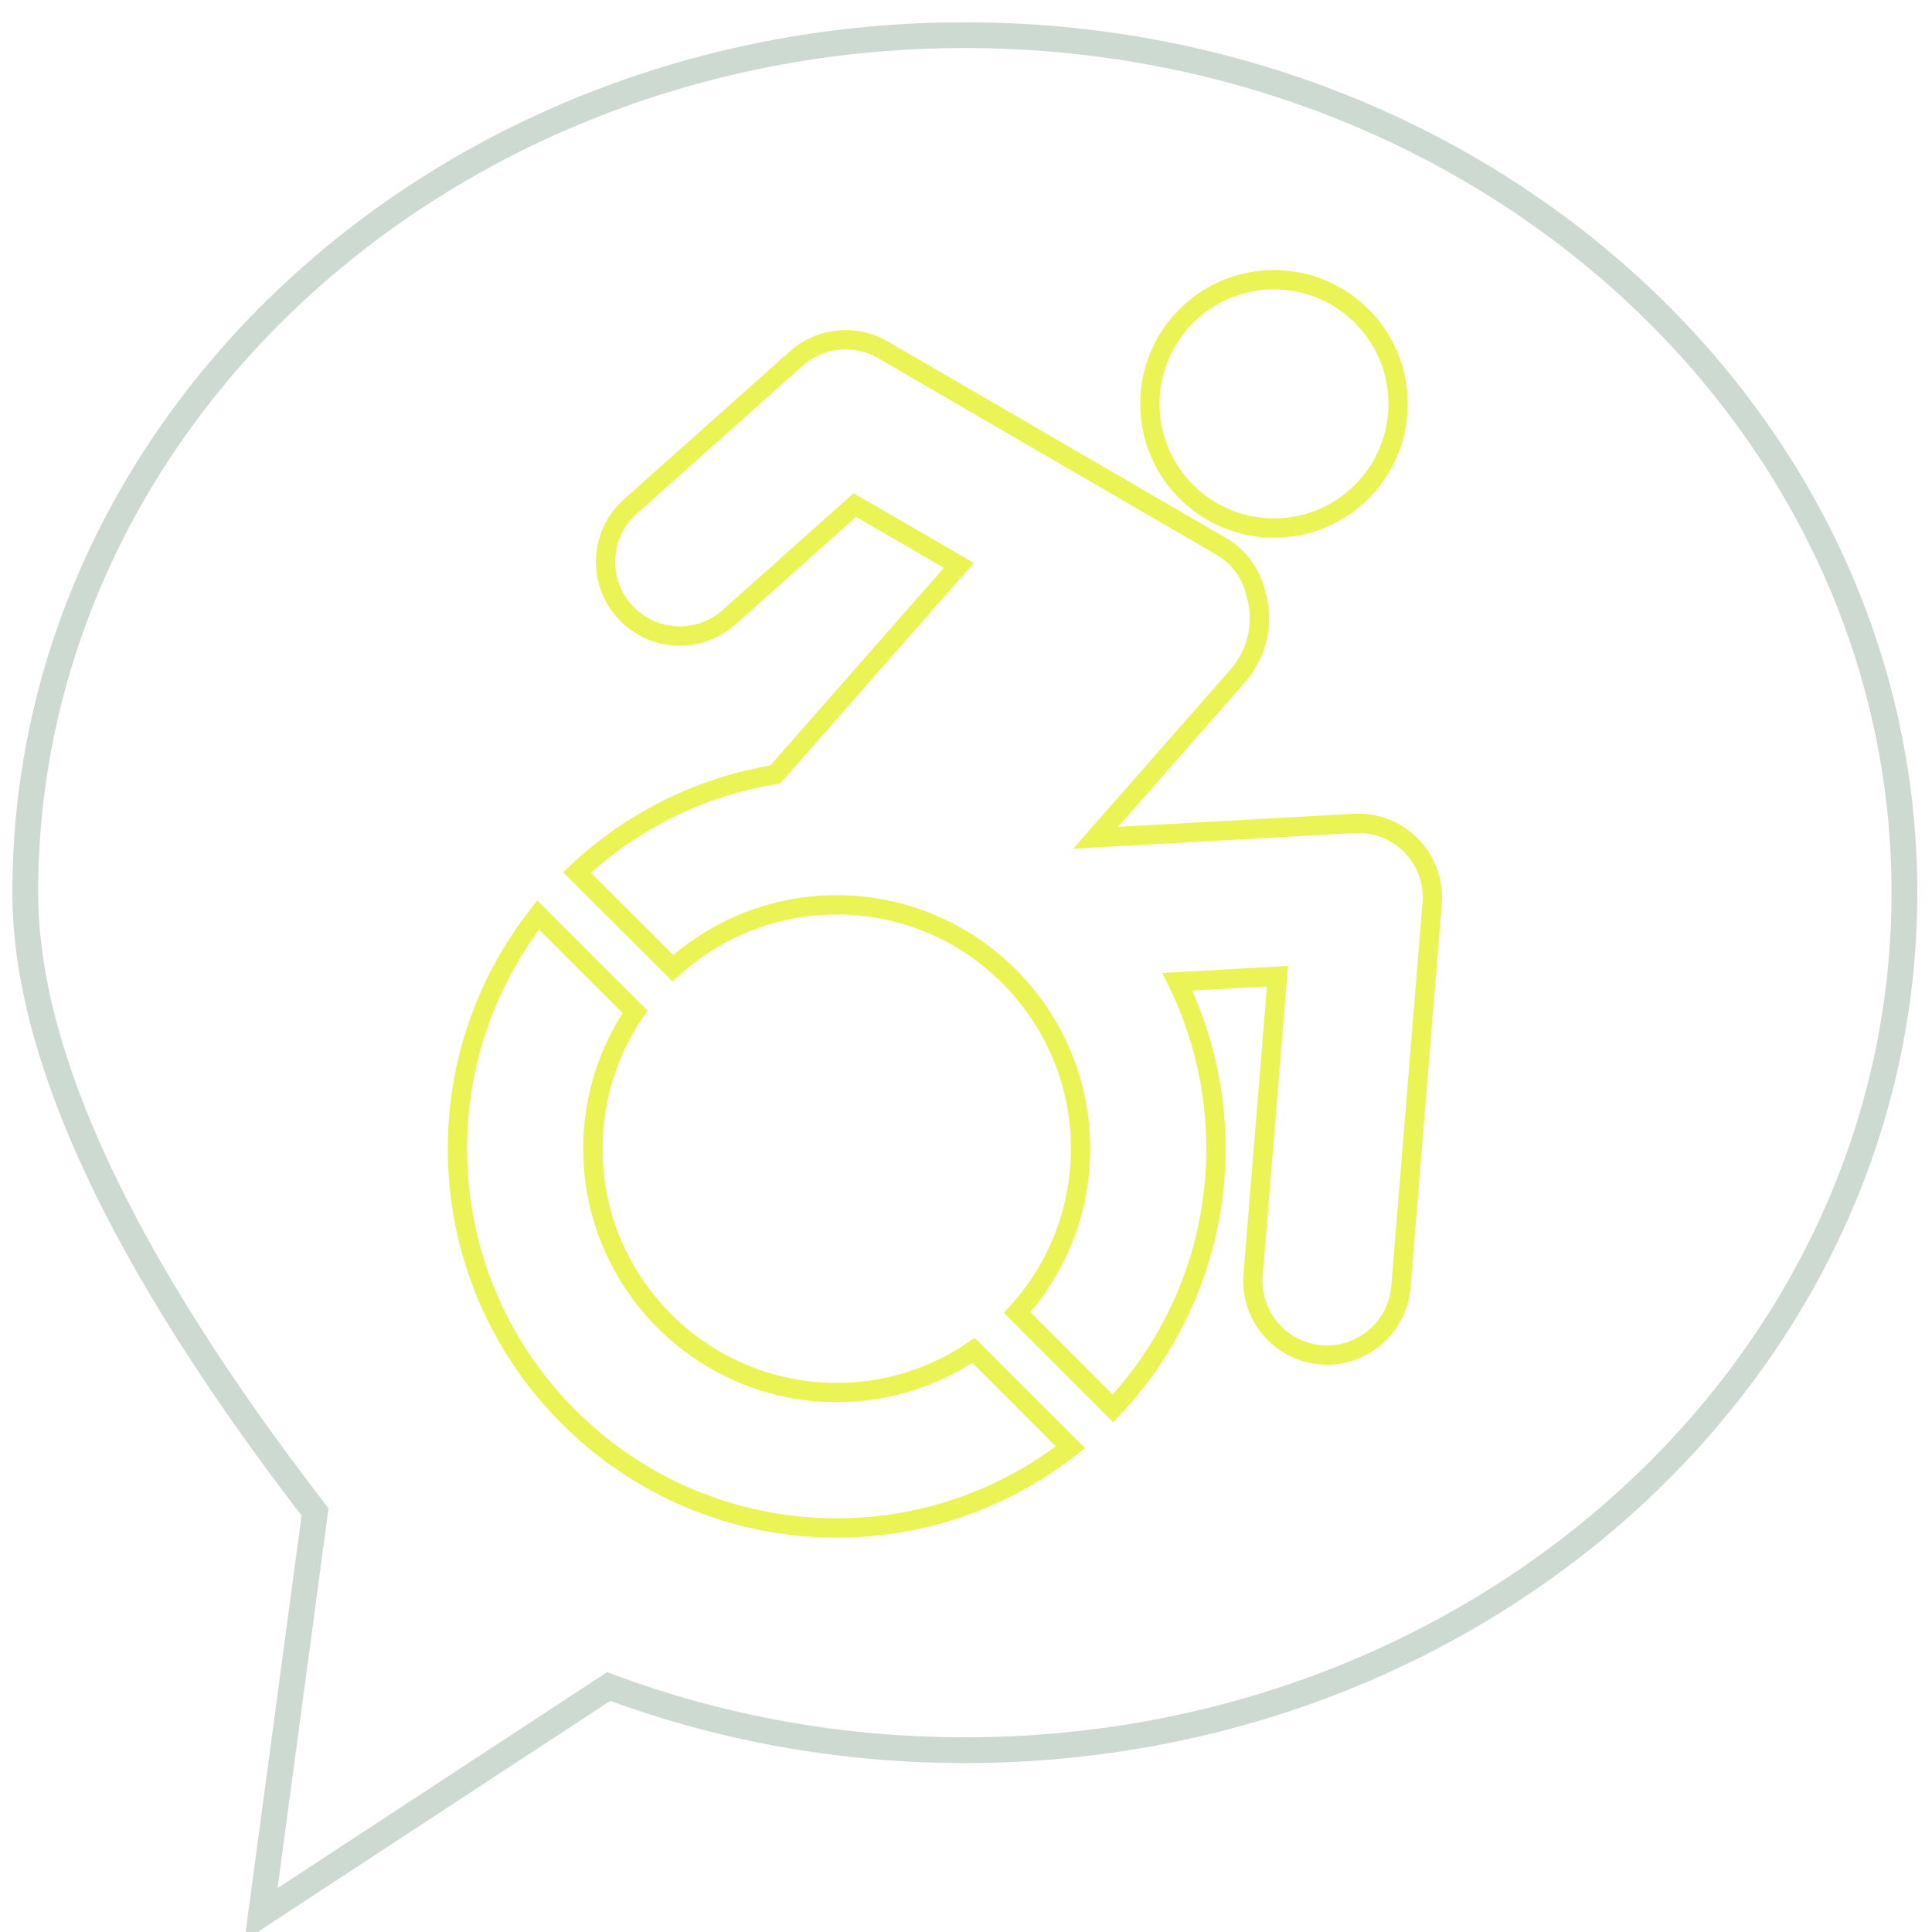
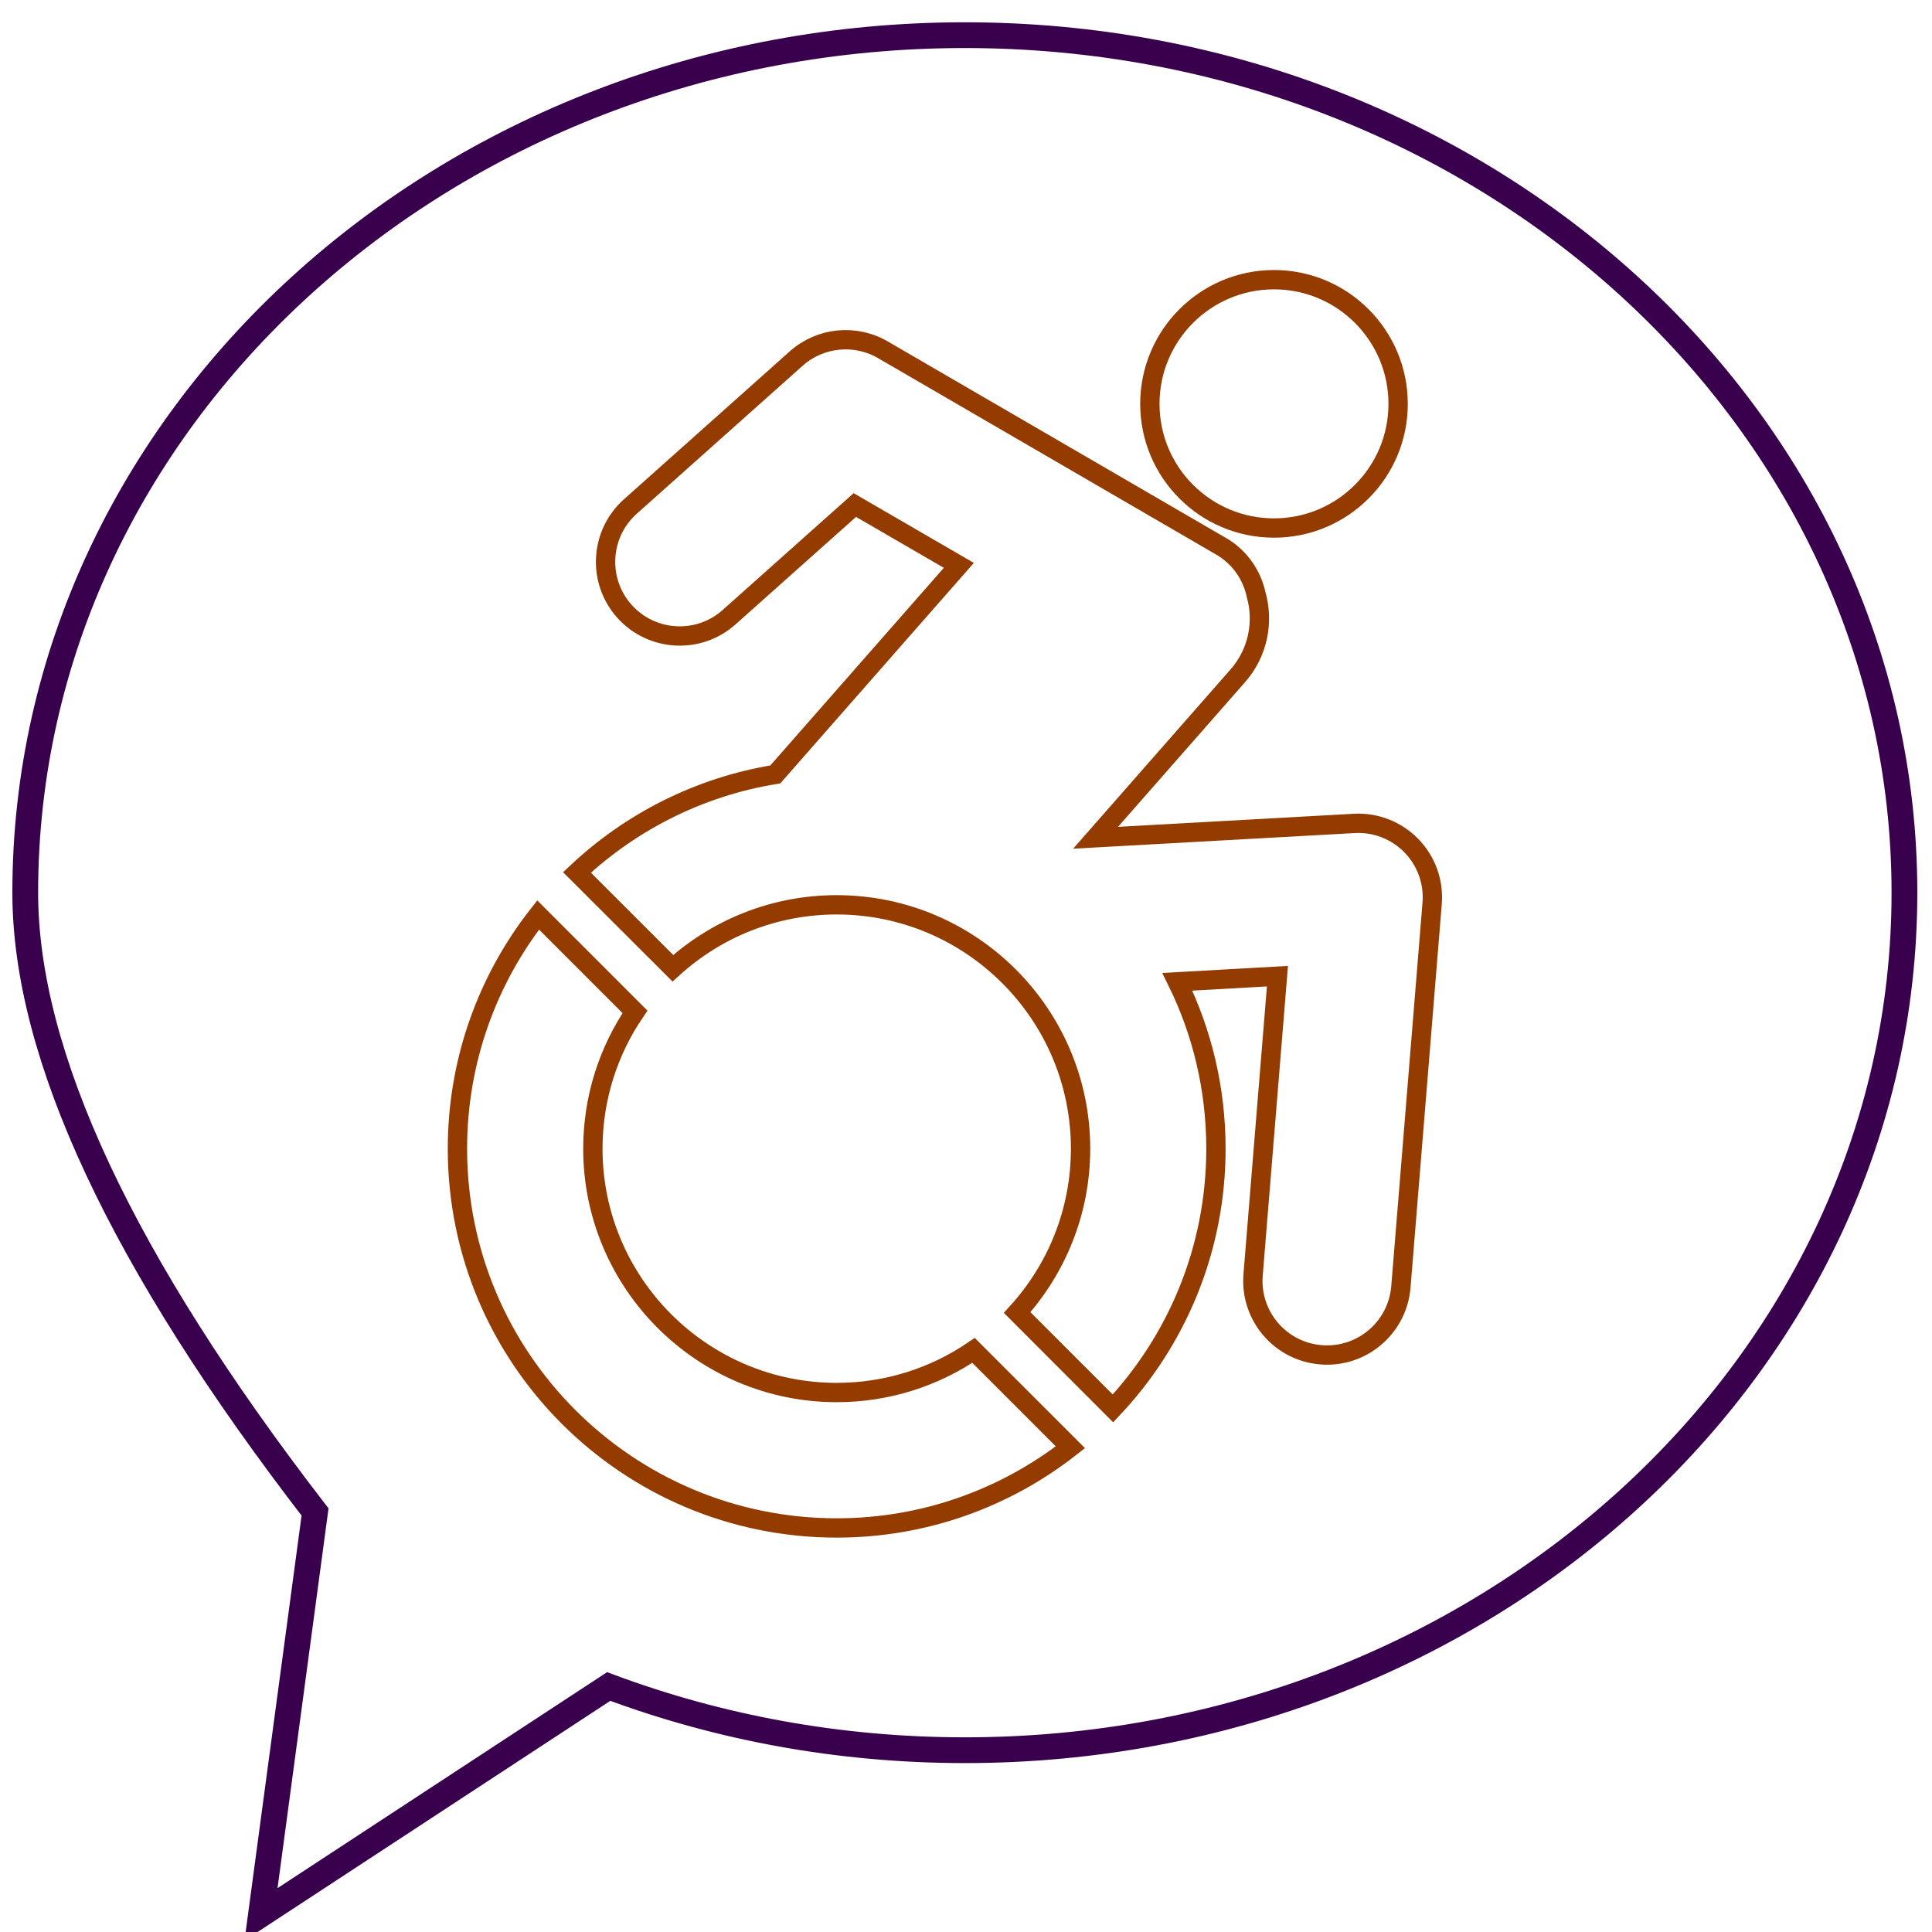
<svg xmlns="http://www.w3.org/2000/svg" xmlns:xlink="http://www.w3.org/1999/xlink" version="1.1" preserveAspectRatio="xMidYMid meet" viewBox="0 0 300 300" width="300" height="300">
  <defs>
-     <path d="M3.92 138.61C3.92 65.07 69.24 5.46 149.82 5.46C230.4 5.46 295.72 65.06 295.72 138.61C295.72 212.15 230.4 271.77 149.83 271.77C130.25 271.77 111.58 268.25 94.52 261.88C90.92 264.24 72.92 276.03 40.53 297.26L48.92 234.78C18.92 195.87 3.92 163.82 3.92 138.61Z" id="a5xCzoRyU8" />
-     <path d="M210.27 127.86C207.59 128 194.21 128.75 170.12 130.09C183.38 114.99 190.74 106.6 192.21 104.93C195.36 101.34 196.26 96.56 195.04 92.29C194.4 89.37 192.63 86.7 189.91 85C189.82 84.94 137.09 54.31 137.09 54.31C132.78 51.81 127.36 52.36 123.64 55.67C121.07 57.97 100.46 76.35 97.88 78.65C93.14 82.88 92.72 90.16 96.95 94.91C101.19 99.65 108.47 100.07 113.21 95.84C114.52 94.68 121.03 88.87 132.74 78.42L148.89 87.79C131.79 107.27 122.29 118.08 120.39 120.25C108.57 122.18 97.94 127.62 89.59 135.47C91.08 136.96 102.99 148.87 104.48 150.35C111.2 144.24 120.13 140.5 129.92 140.5C150.8 140.5 167.79 157.49 167.79 178.37C167.79 188.16 164.05 197.09 157.94 203.81C159.42 205.3 171.33 217.21 172.82 218.7C182.73 208.16 188.81 193.98 188.81 178.37C188.81 169.07 186.66 160.27 182.82 152.45C183.85 152.39 189.03 152.1 198.36 151.58C196.09 179.41 194.83 194.87 194.58 197.96C194.06 204.3 198.78 209.86 205.12 210.37C205.44 210.4 205.75 210.41 206.07 210.41C212 210.41 217.04 205.85 217.53 199.83C218.02 193.88 221.9 146.24 222.38 140.29C222.66 136.97 221.48 133.7 219.16 131.32C216.83 128.93 213.59 127.67 210.27 127.86Z" id="cAi6hgRVG" />
-     <path d="M217.1 62.71C217.1 52.07 208.47 43.43 197.83 43.43C187.18 43.43 178.55 52.07 178.55 62.71C178.55 73.36 187.18 81.99 197.83 81.99C208.47 81.99 217.1 73.36 217.1 62.71Z" id="a17XcQUq9f" />
-     <path d="M92.06 178.37C92.06 170.5 94.47 163.19 98.6 157.12C97.09 155.62 85.06 143.59 83.56 142.08C75.72 152.08 71.03 164.68 71.03 178.37C71.03 210.89 97.4 237.26 129.92 237.26C143.62 237.26 156.21 232.57 166.21 224.73C164.7 223.23 152.67 211.2 151.17 209.69C145.1 213.82 137.79 216.23 129.92 216.23C109.05 216.23 92.06 199.25 92.06 178.37Z" id="a3bpiPmr1h" />
+     <path d="M3.92 138.61C3.92 65.07 69.24 5.46 149.82 5.46C230.4 5.46 295.72 65.06 295.72 138.61C295.72 212.15 230.4 271.77 149.83 271.77C130.25 271.77 111.58 268.25 94.52 261.88C90.92 264.24 72.92 276.03 40.53 297.26L48.92 234.78C18.92 195.87 3.92 163.82 3.92 138.61Z" id="a8t6Bqqdp" />
+     <path d="M210.27 127.86C207.59 128 194.21 128.75 170.12 130.09C183.38 114.99 190.74 106.6 192.21 104.93C195.36 101.34 196.26 96.56 195.04 92.29C194.4 89.37 192.63 86.7 189.91 85C189.82 84.94 137.09 54.31 137.09 54.31C132.78 51.81 127.36 52.36 123.64 55.67C121.07 57.97 100.46 76.35 97.88 78.65C93.14 82.88 92.72 90.16 96.95 94.91C101.19 99.65 108.47 100.07 113.21 95.84C114.52 94.68 121.03 88.87 132.74 78.42L148.89 87.79C131.79 107.27 122.29 118.08 120.39 120.25C108.57 122.18 97.94 127.62 89.59 135.47C91.08 136.96 102.99 148.87 104.48 150.35C111.2 144.24 120.13 140.5 129.92 140.5C150.8 140.5 167.79 157.49 167.79 178.37C167.79 188.16 164.05 197.09 157.94 203.81C159.42 205.3 171.33 217.21 172.82 218.7C182.73 208.16 188.81 193.98 188.81 178.37C188.81 169.07 186.66 160.27 182.82 152.45C183.85 152.39 189.03 152.1 198.36 151.58C196.09 179.41 194.83 194.87 194.58 197.96C194.06 204.3 198.78 209.86 205.12 210.37C205.44 210.4 205.75 210.41 206.07 210.41C212 210.41 217.04 205.85 217.53 199.83C218.02 193.88 221.9 146.24 222.38 140.29C222.66 136.97 221.48 133.7 219.16 131.32C216.83 128.93 213.59 127.67 210.27 127.86Z" id="b1koXj89QM" />
+     <path d="M217.1 62.71C217.1 52.07 208.47 43.43 197.83 43.43C187.18 43.43 178.55 52.07 178.55 62.71C178.55 73.36 187.18 81.99 197.83 81.99C208.47 81.99 217.1 73.36 217.1 62.71Z" id="a1f373MAiN" />
+     <path d="M92.06 178.37C92.06 170.5 94.47 163.19 98.6 157.12C97.09 155.62 85.06 143.59 83.56 142.08C75.72 152.08 71.03 164.68 71.03 178.37C71.03 210.89 97.4 237.26 129.92 237.26C143.62 237.26 156.21 232.57 166.21 224.73C164.7 223.23 152.67 211.2 151.17 209.69C145.1 213.82 137.79 216.23 129.92 216.23C109.05 216.23 92.06 199.25 92.06 178.37Z" id="b3KDOAK0j" />
  </defs>
  <g>
    <g>
      <g>
        <g>
-           <use xlink:href="#a5xCzoRyU8" opacity="1" fill-opacity="0" stroke="#ccdad1" stroke-width="4" stroke-opacity="1" />
+           <use xlink:href="#a8t6Bqqdp" opacity="1" fill-opacity="0" stroke="#39004d" stroke-width="4" stroke-opacity="1" />
        </g>
      </g>
      <g>
        <g>
          <g>
            <g>
-               <use xlink:href="#cAi6hgRVG" opacity="1" fill-opacity="0" stroke="#eaf555" stroke-width="3" stroke-opacity="1" />
+               <use xlink:href="#b1koXj89QM" opacity="1" fill-opacity="0" stroke="#943b00" stroke-width="3" stroke-opacity="1" />
            </g>
          </g>
          <g>
            <g>
-               <use xlink:href="#a17XcQUq9f" opacity="1" fill-opacity="0" stroke="#eaf555" stroke-width="3" stroke-opacity="1" />
+               <use xlink:href="#a1f373MAiN" opacity="1" fill-opacity="0" stroke="#943b00" stroke-width="3" stroke-opacity="1" />
            </g>
          </g>
        </g>
        <g>
          <g>
-             <use xlink:href="#a3bpiPmr1h" opacity="1" fill-opacity="0" stroke="#eaf555" stroke-width="3" stroke-opacity="1" />
+             <use xlink:href="#b3KDOAK0j" opacity="1" fill-opacity="0" stroke="#943b00" stroke-width="3" stroke-opacity="1" />
          </g>
        </g>
      </g>
    </g>
  </g>
</svg>
